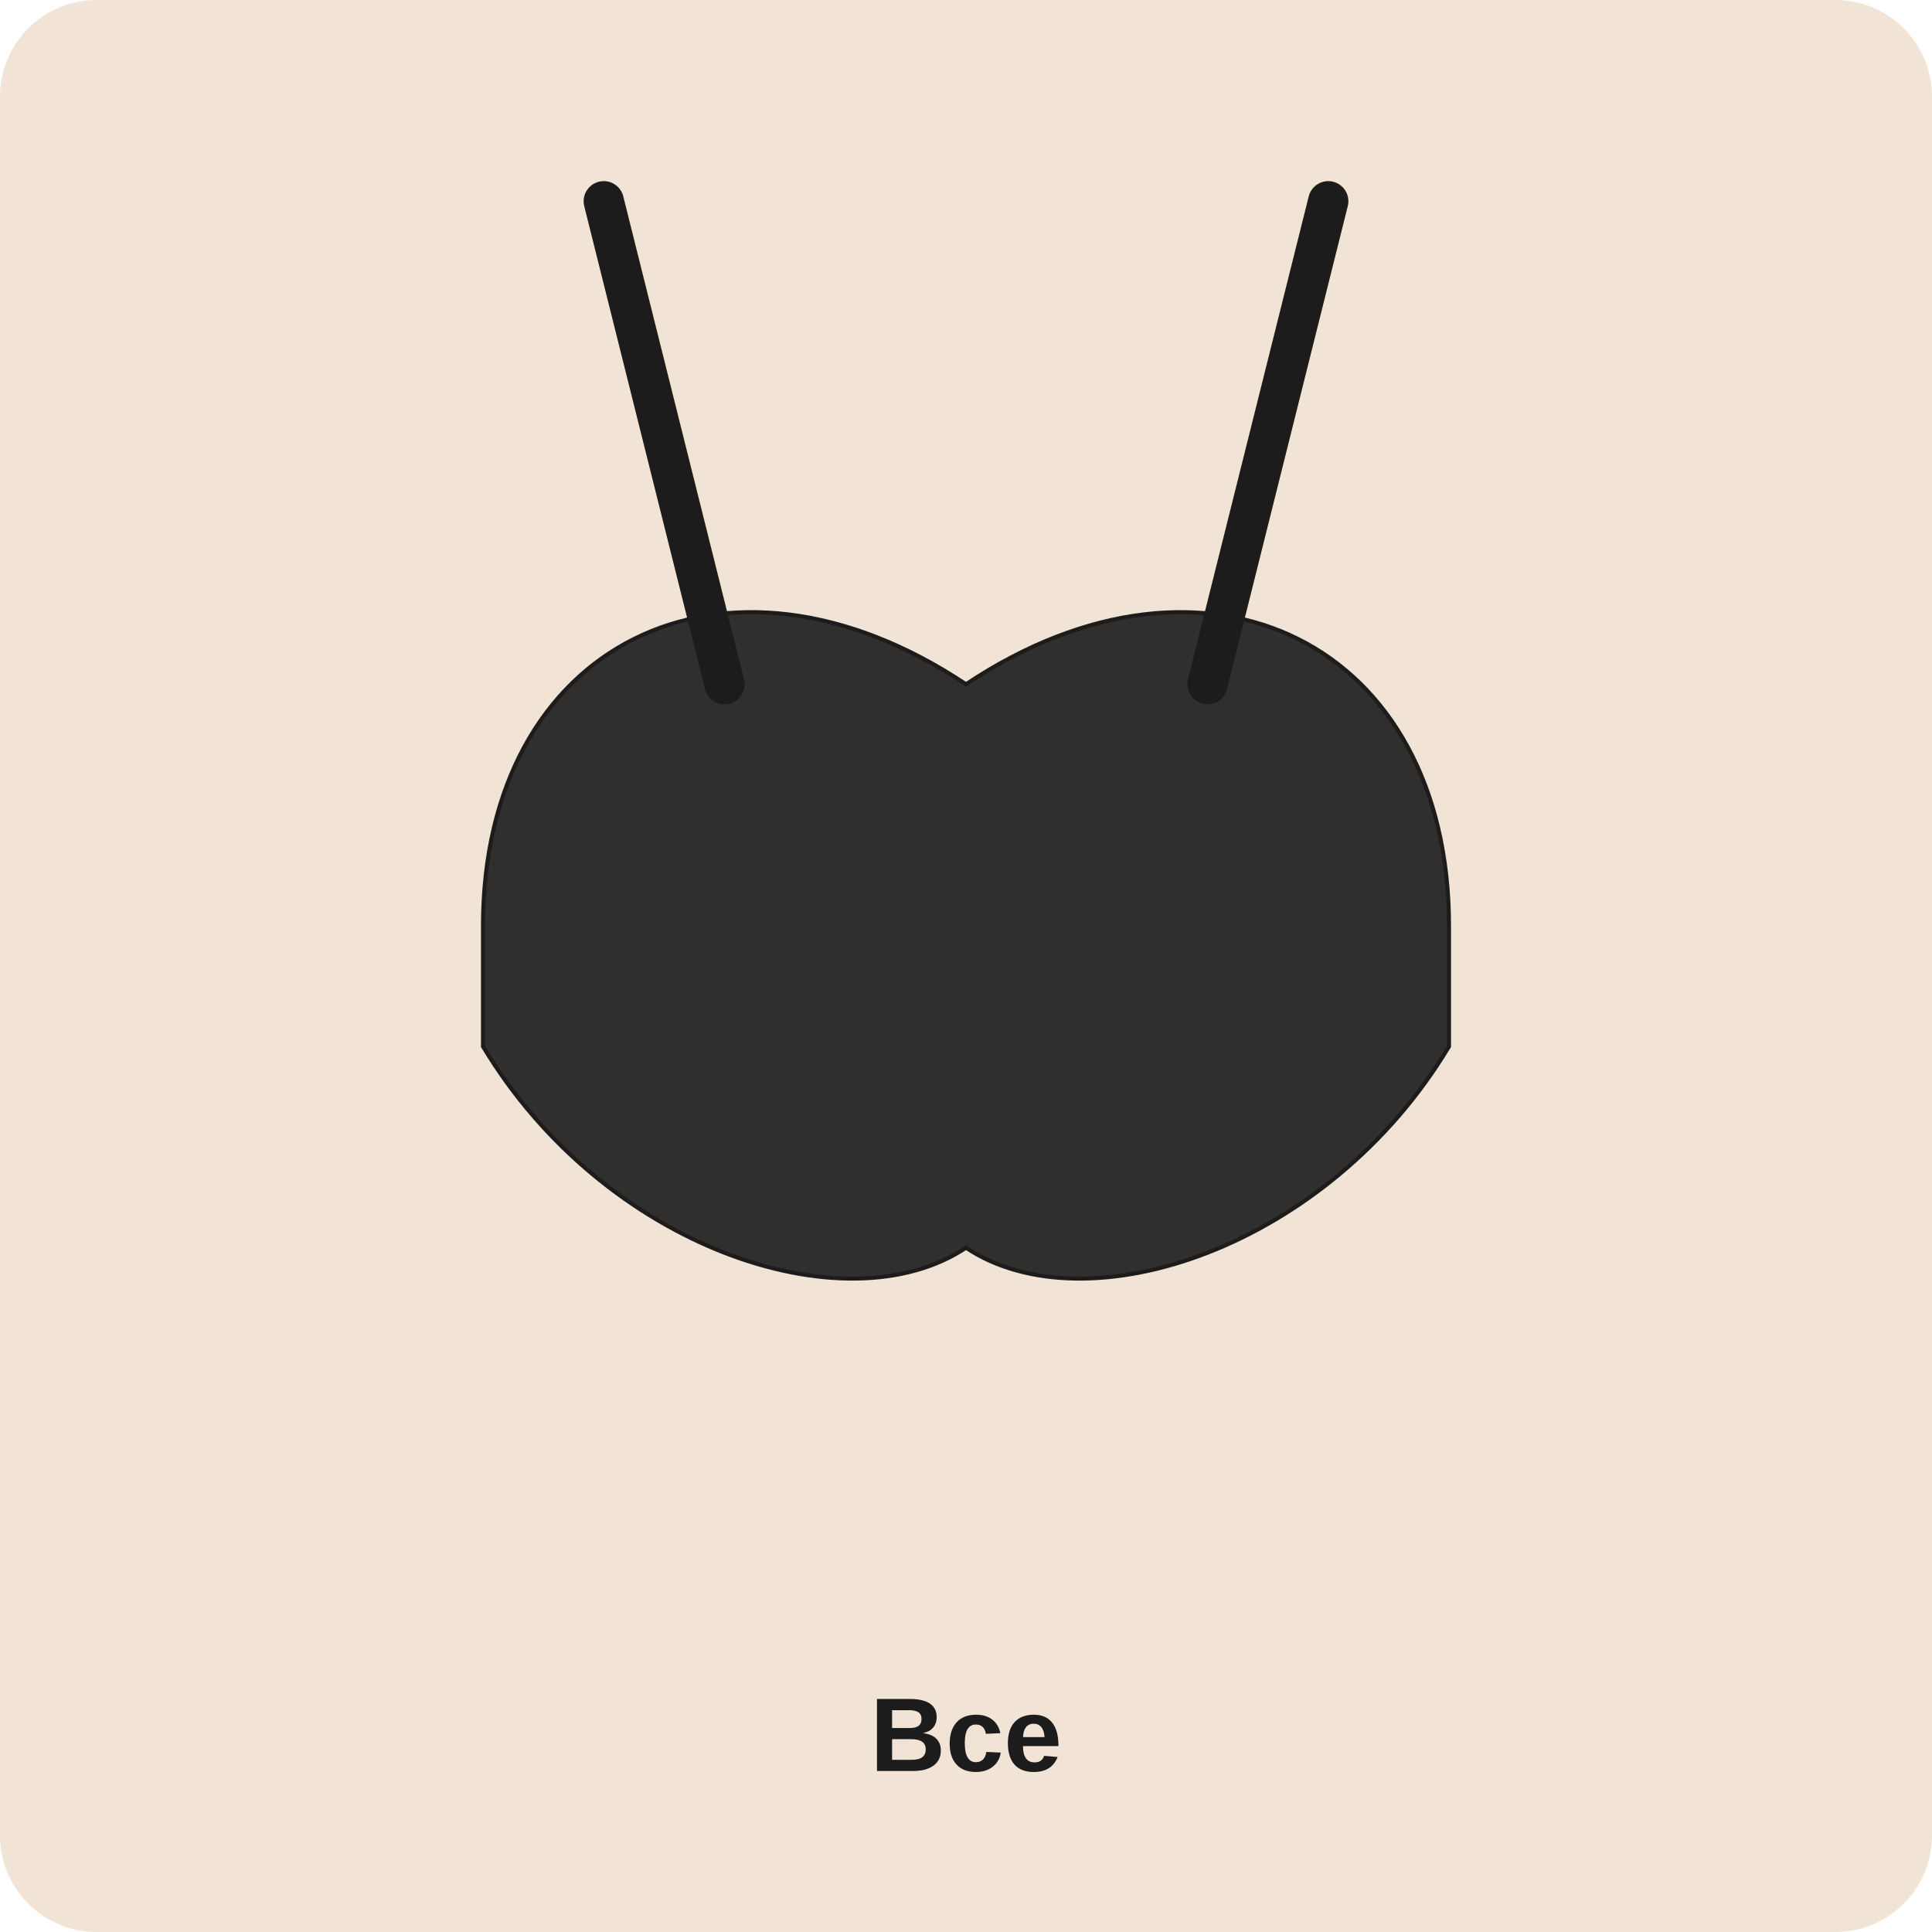
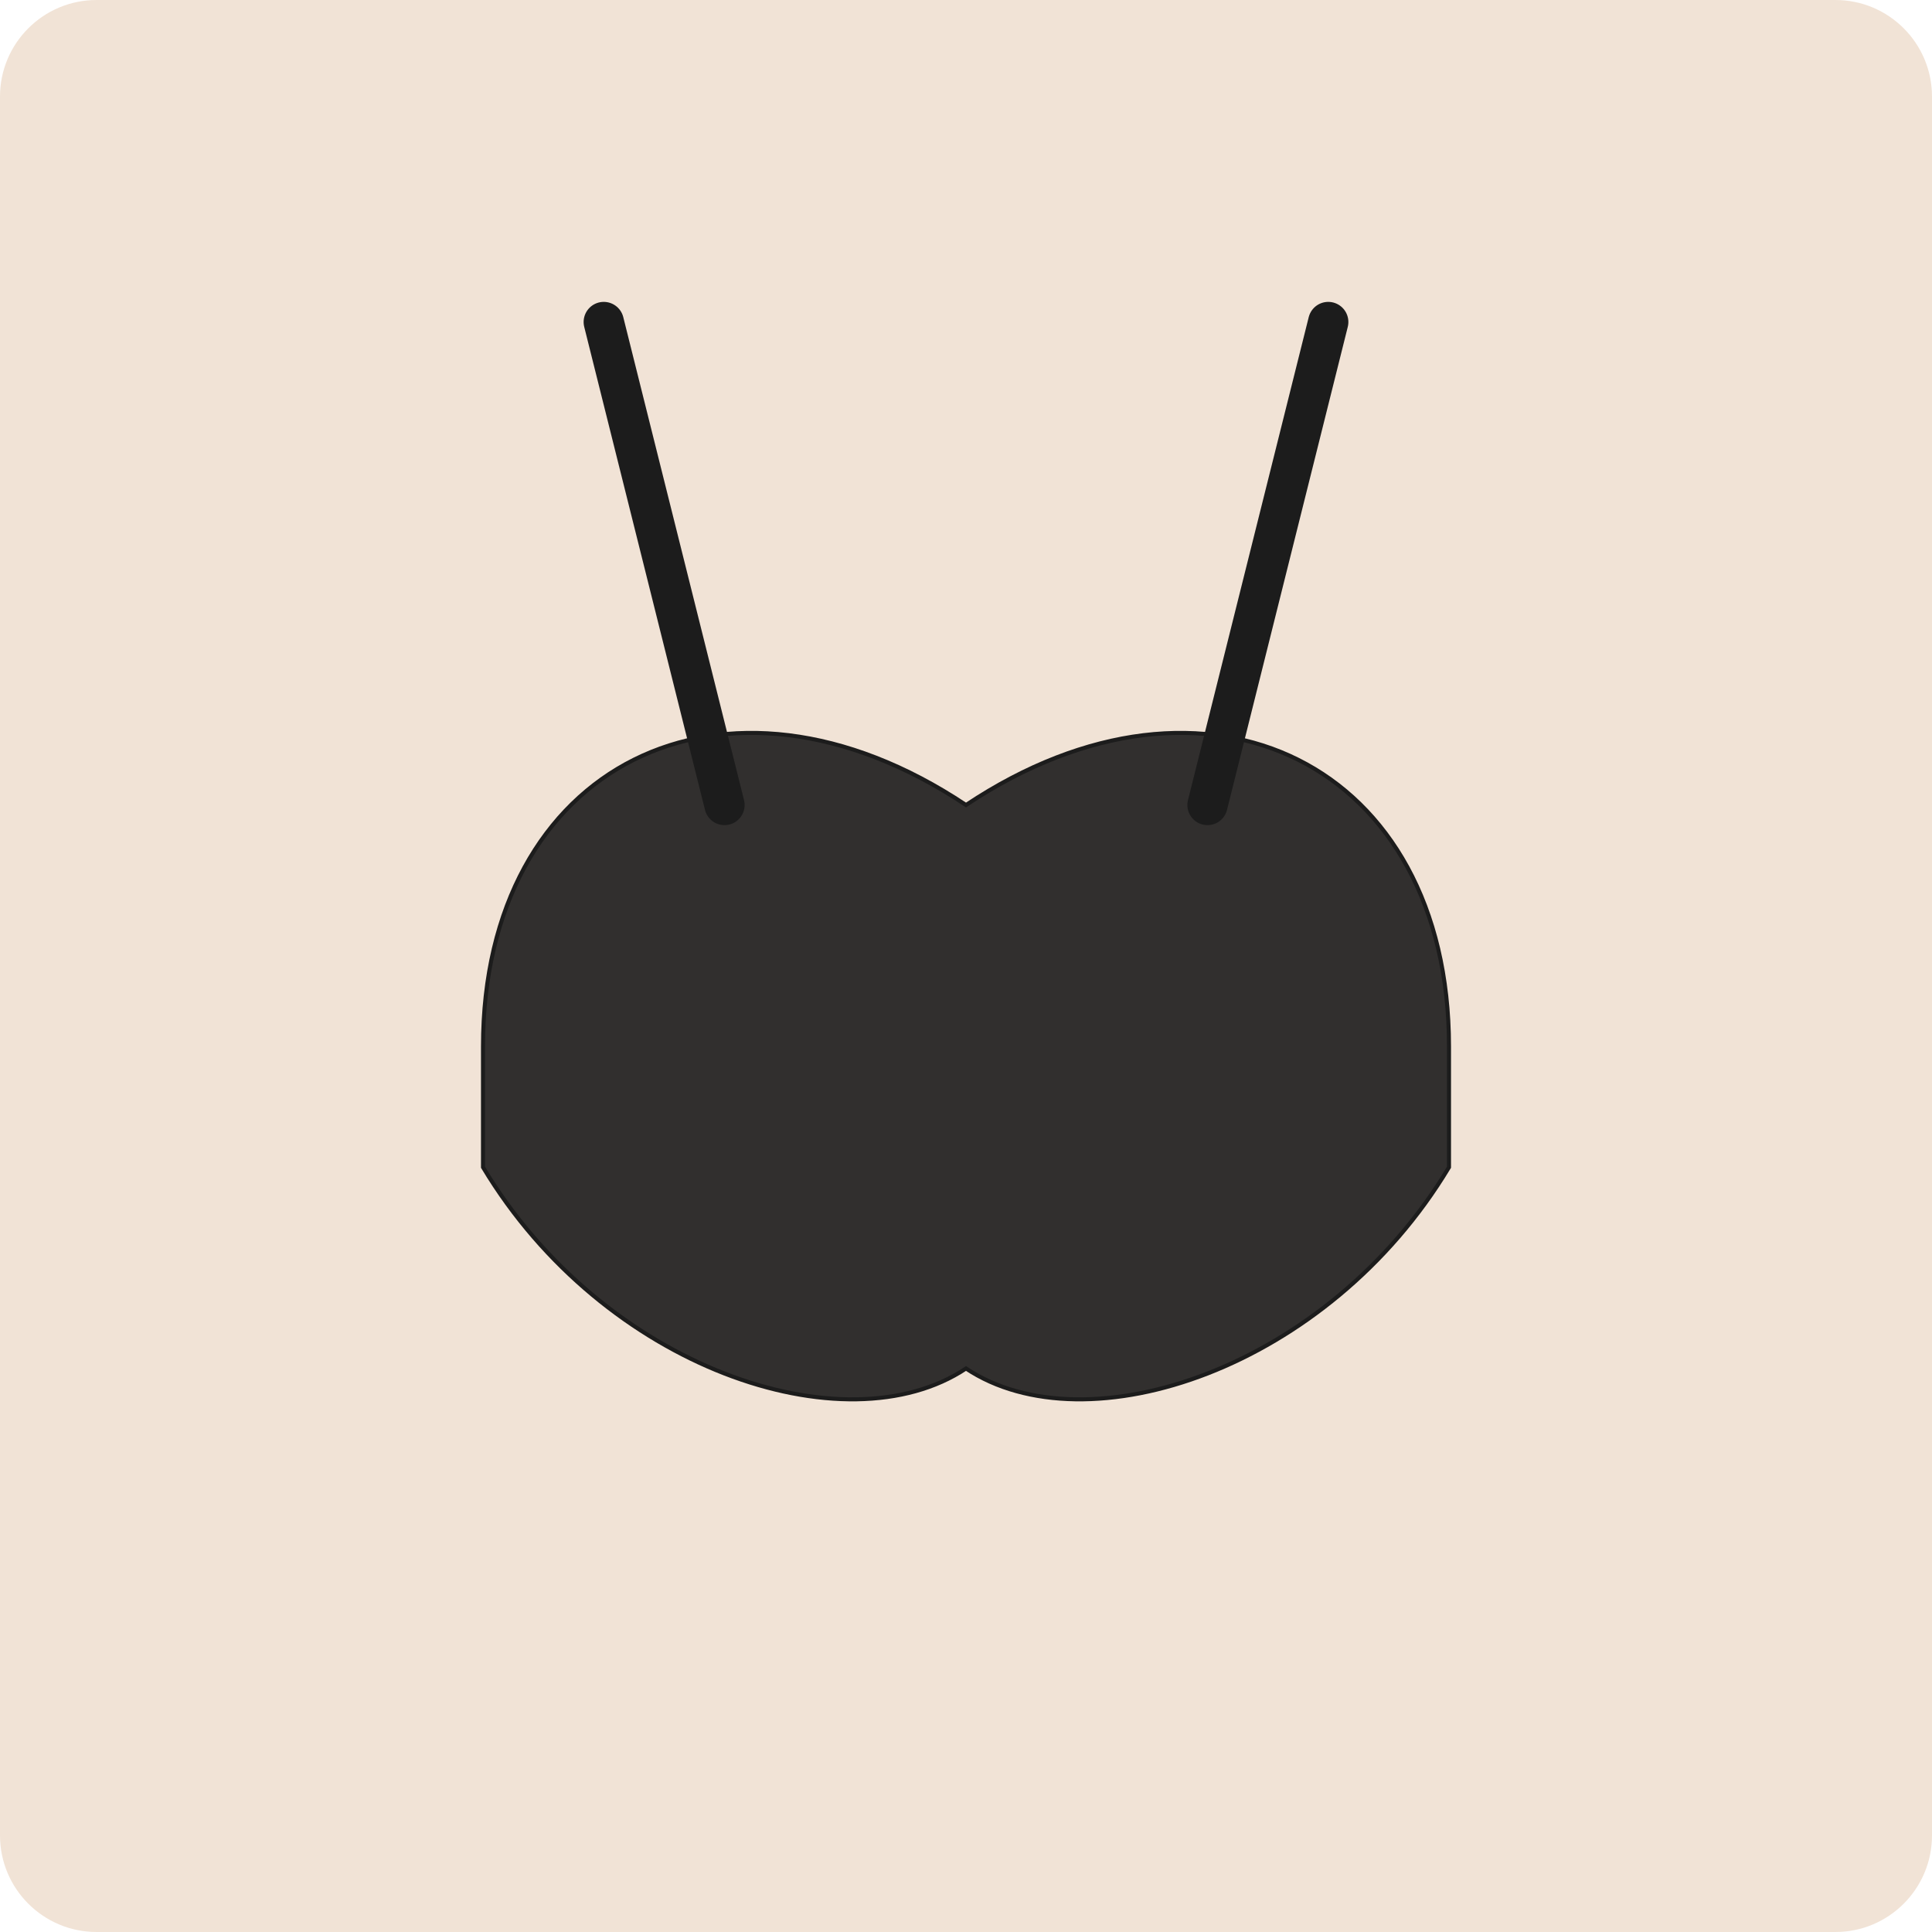
<svg xmlns="http://www.w3.org/2000/svg" width="400" height="400" viewBox="0 0 480 480">
  <rect width="480" height="480" rx="24" fill="#f1e3d6" />
-   <g transform="translate(0 -70)" fill="#1c1c1c" fill-opacity="0.9" stroke="#1c1c1c">
+   <g transform="translate(0 -40)" fill="#1c1c1c" fill-opacity="0.9" stroke="#1c1c1c">
    <path d="M120 300 C120 230 180 200 240 240 C300 200 360 230 360 300 L360 330 C330 380 270 400 240 380 C210 400 150 380 120 330 Z" />
    <path d="M180 240 L150 120 M300 240 L330 120" stroke-width="10" stroke-linecap="round" fill="none" />
  </g>
-   <text x="240" y="440" text-anchor="middle" font-family="Arial, Helvetica, sans-serif" font-size="26" font-weight="700" fill="#1c1c1c">Все</text>
</svg>
